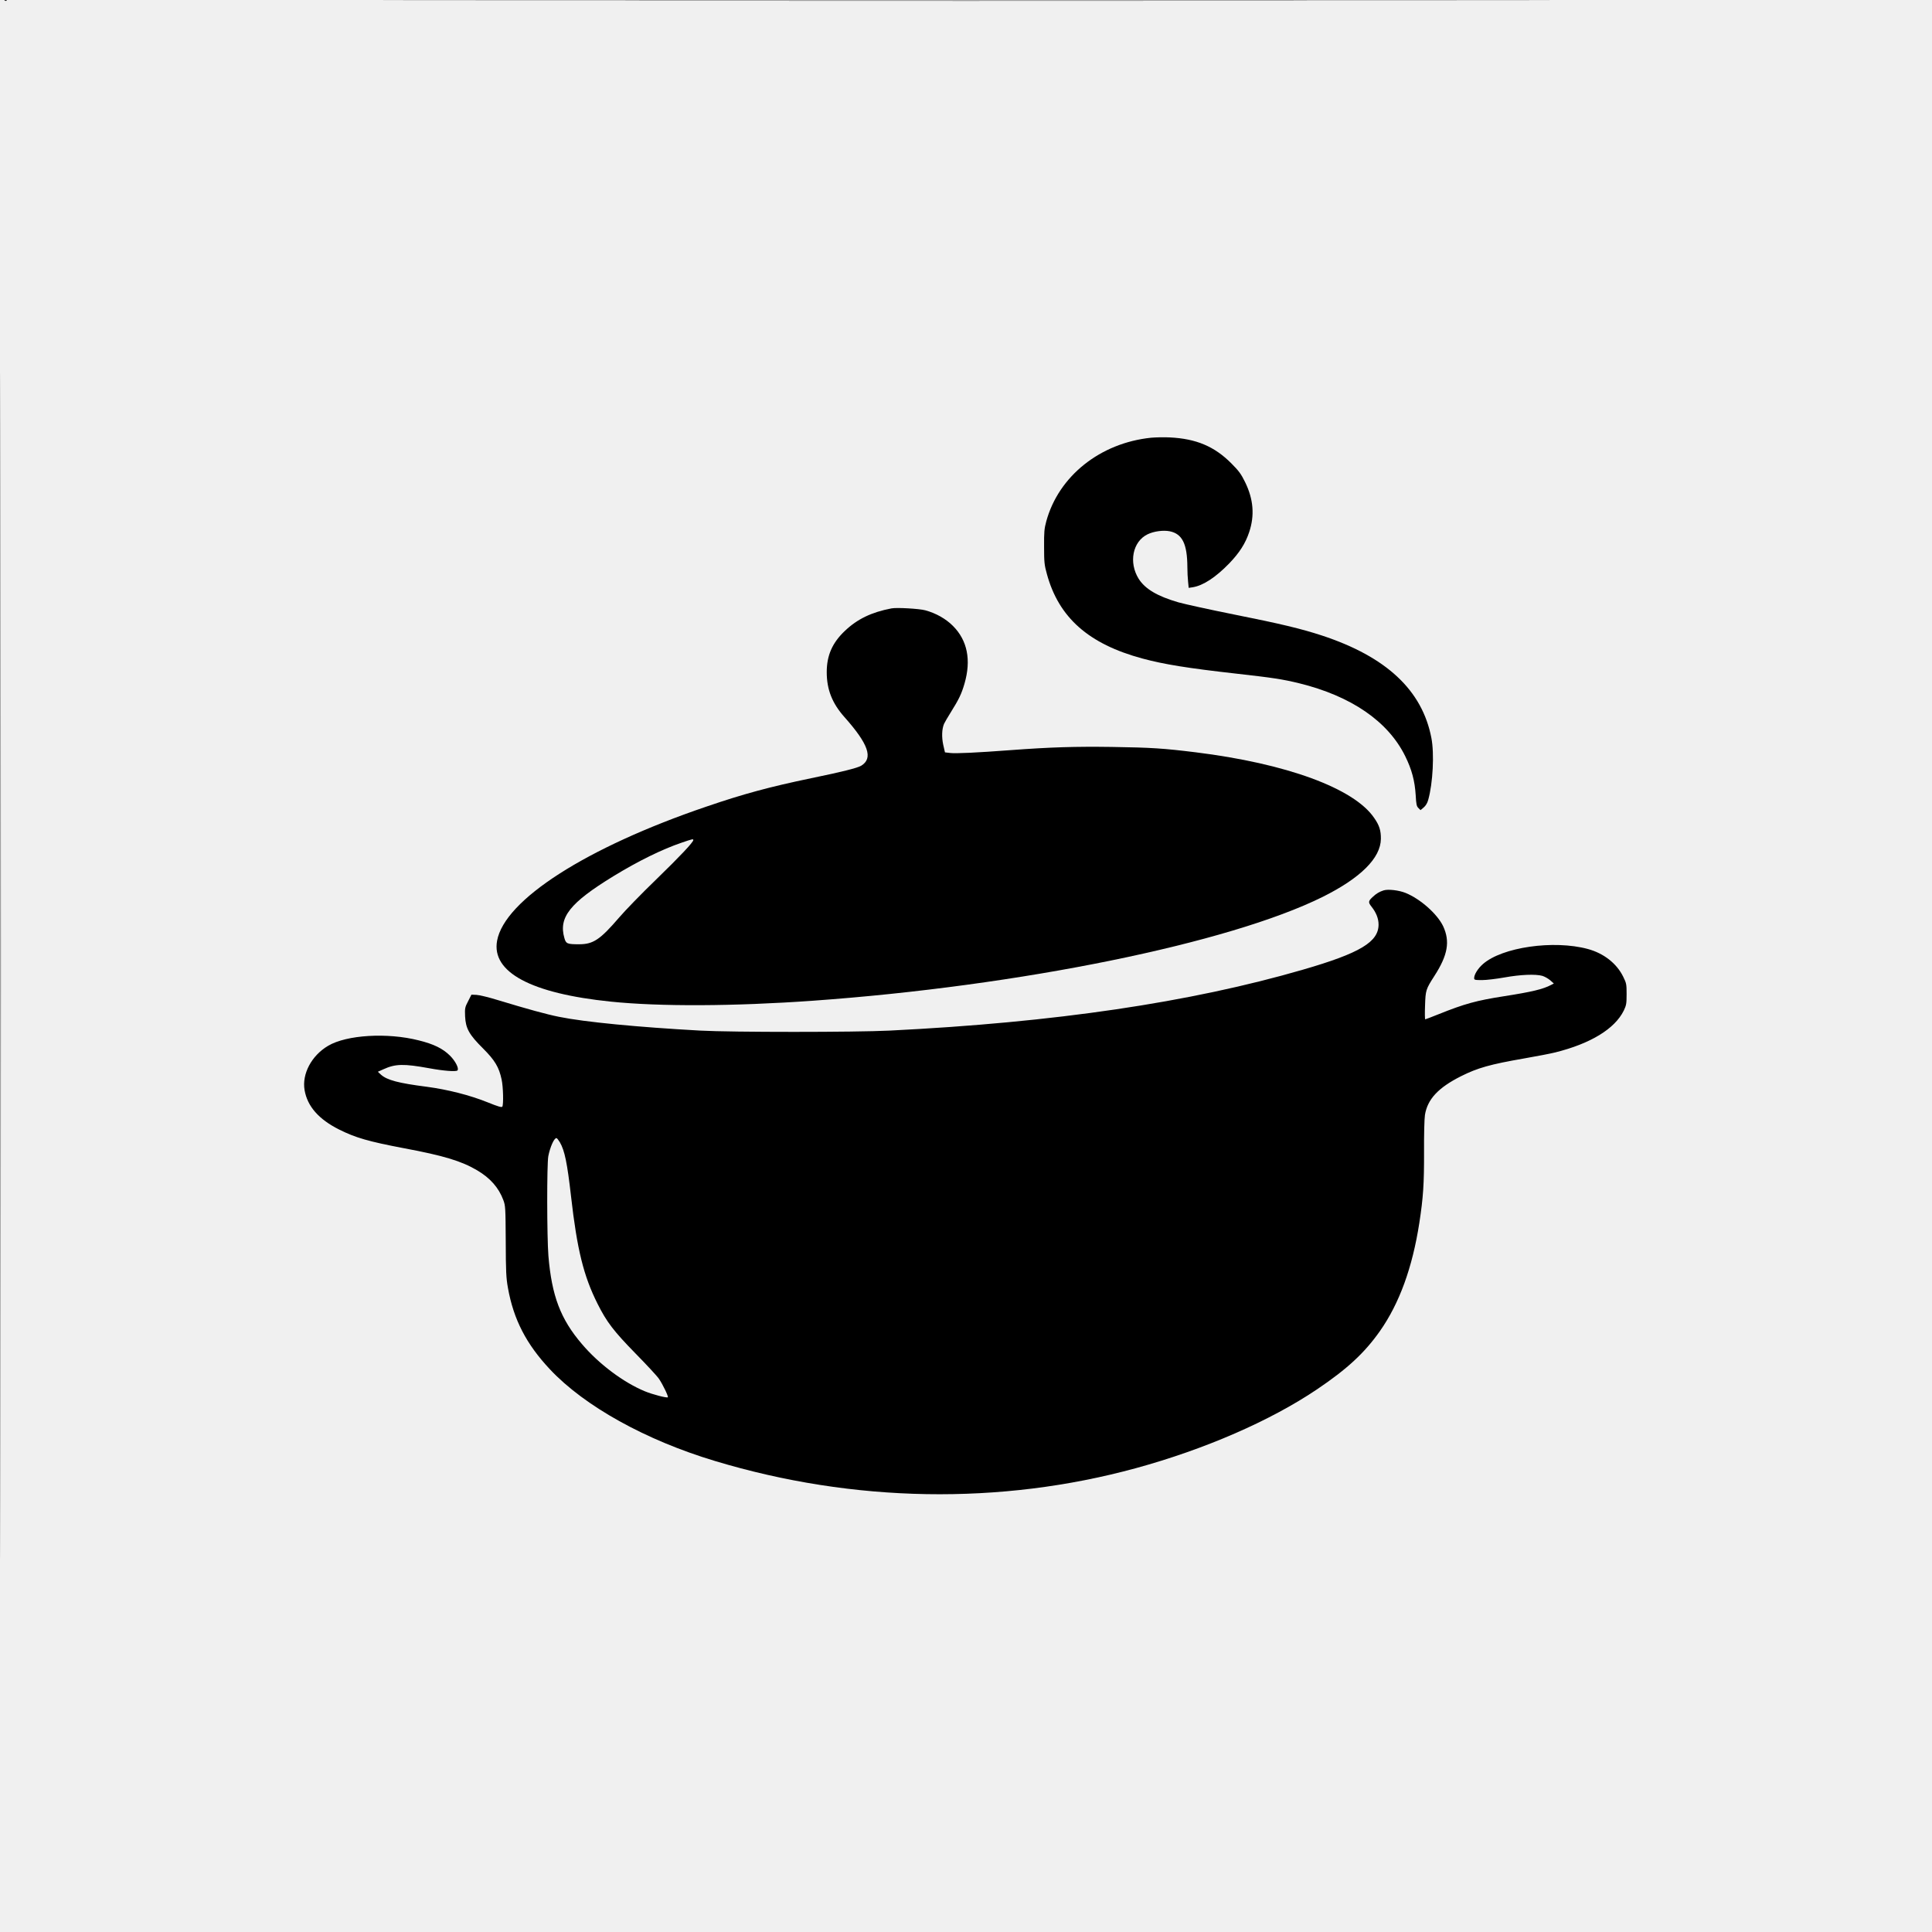
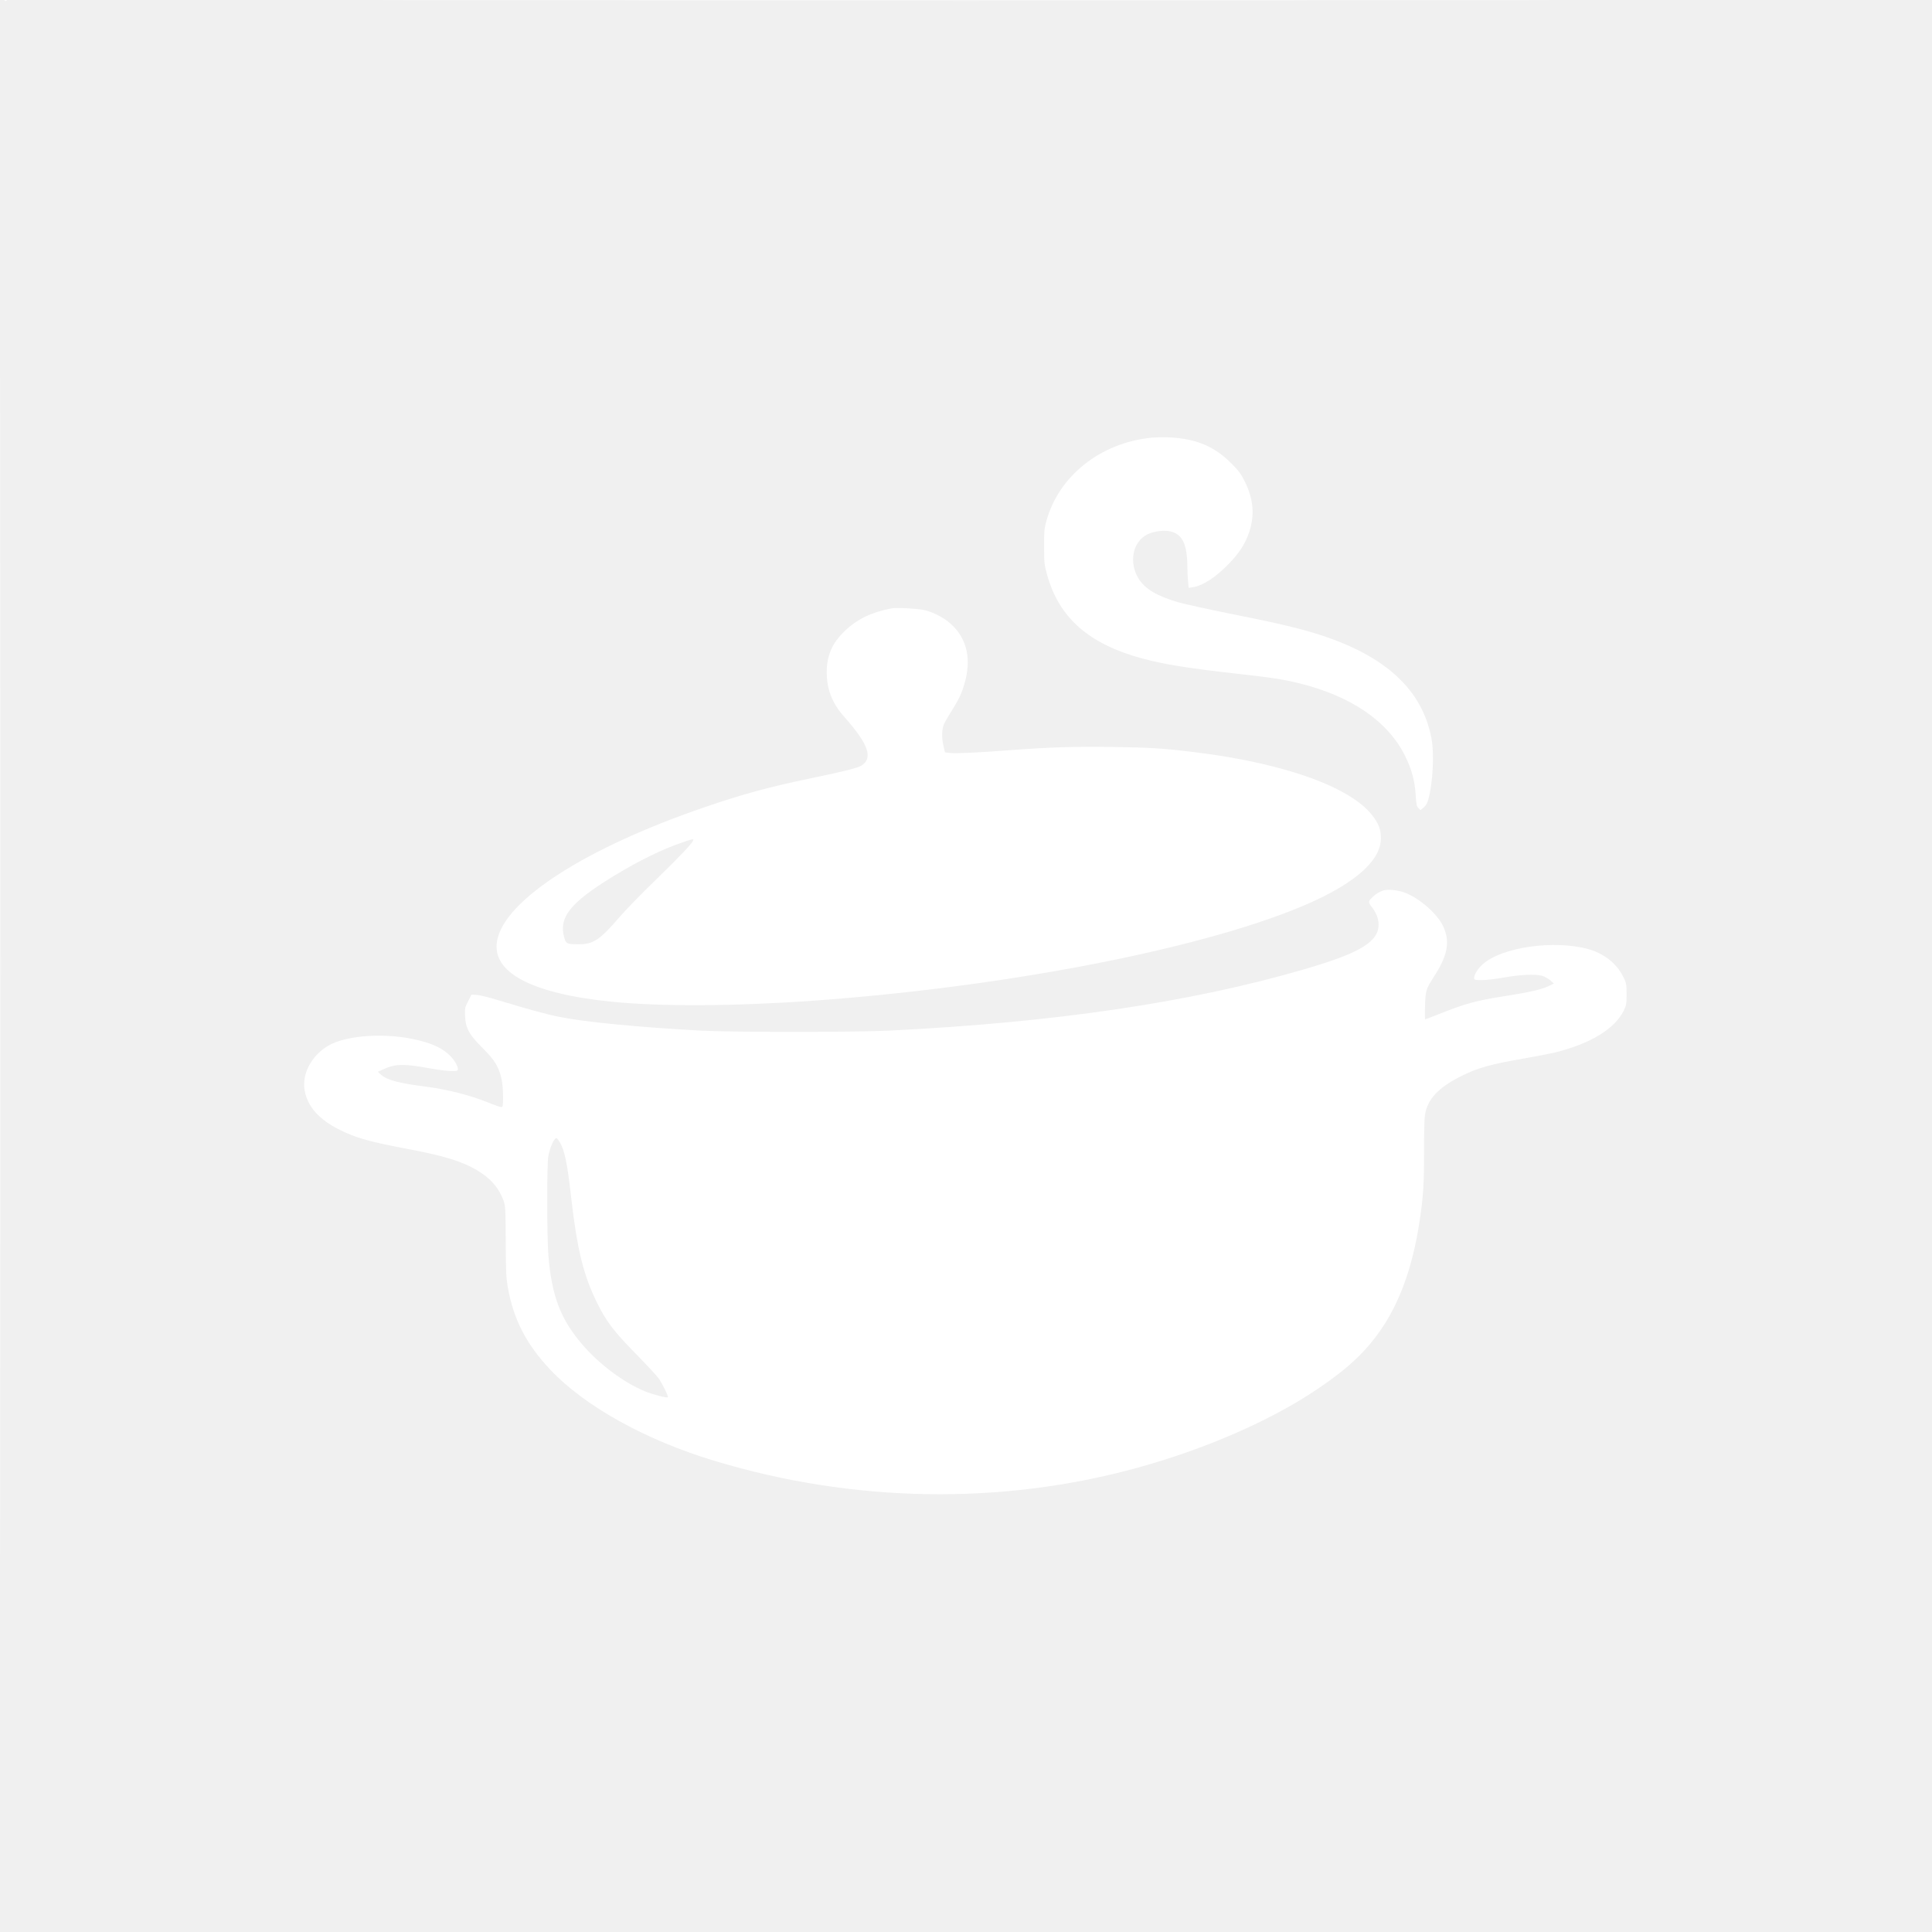
<svg xmlns="http://www.w3.org/2000/svg" version="1.0" width="1920pt" height="1920pt" viewBox="0 0 1920 1920" preserveAspectRatio="xMidYMid meet">
-   <g transform="translate(0,1920) scale(0.1,-0.1)" fill="#000000" stroke="none">
+   <g transform="translate(0,1920) scale(0.1,-0.1)" fill="#ffffff" stroke="none">
    <path d="M48 19193 c7 -3 16 -2 19 1 4 3 -2 6 -13 5 -11 0 -14 -3 -6 -6z" />
    <path d="M4837 19193 c2619 -2 6907 -2 9530 0 2622 1 480 2 -4762 2 -5242 0 -7387 -1 -4768 -2z" />
    <path d="M5 9605 c0 -5247 1 -7395 2 -4773 2 2621 2 6914 0 9540 -1 2625 -2 480 -2 -4767z" />
    <path d="M11440 14850 c-506 -52 -919 -381 -1042 -830 -20 -74 -23 -107 -22 -255 0 -153 3 -180 28 -270 118 -433 415 -695 948 -839 215 -58 449 -96 938 -151 356 -40 456 -55 620 -95 518 -127 885 -379 1055 -725 65 -132 95 -244 104 -387 5 -91 9 -111 27 -128 l21 -21 31 26 c21 18 37 44 46 78 46 164 61 458 31 613 -91 474 -447 808 -1090 1019 -201 66 -413 117 -875 209 -234 47 -481 101 -549 120 -210 61 -331 133 -395 234 -101 162 -60 370 88 442 64 31 157 43 222 30 124 -26 173 -126 174 -356 0 -45 3 -109 7 -144 l6 -62 41 6 c103 17 227 98 362 237 102 106 161 199 198 310 56 167 43 328 -41 499 -39 79 -60 109 -137 186 -168 168 -348 244 -611 257 -55 3 -138 1 -185 -3z" />
    <path d="M8860 13154 c-199 -38 -340 -106 -463 -223 -125 -118 -181 -244 -181 -411 0 -172 54 -309 175 -445 241 -271 289 -411 167 -485 -37 -22 -191 -61 -498 -124 -412 -86 -669 -155 -1043 -283 -1192 -406 -2003 -926 -2077 -1332 -57 -313 338 -524 1130 -605 485 -50 1223 -47 2010 9 2056 147 4136 571 5065 1032 377 188 576 386 578 576 1 83 -15 135 -67 209 -200 294 -870 540 -1776 652 -317 39 -437 47 -830 53 -364 5 -608 -2 -1010 -32 -332 -25 -544 -35 -598 -28 l-51 6 -17 74 c-17 79 -14 158 8 210 7 15 38 69 69 118 79 126 105 181 134 281 68 235 29 430 -115 574 -71 71 -168 126 -275 155 -59 16 -283 29 -335 19z m-1970 -2302 c0 -22 -131 -161 -369 -392 -145 -140 -310 -310 -367 -377 -190 -221 -258 -267 -399 -267 -118 0 -130 5 -146 61 -60 206 55 351 488 616 249 152 484 267 678 333 108 37 115 38 115 26z" />
    <path d="M13749 10351 c-41 -13 -72 -32 -102 -60 -50 -45 -52 -57 -18 -100 47 -59 71 -119 71 -179 0 -173 -184 -284 -750 -448 -1122 -326 -2469 -525 -4110 -606 -342 -17 -1569 -17 -1880 0 -619 34 -1150 85 -1405 137 -125 25 -313 77 -600 164 -93 29 -192 53 -220 54 l-50 2 -33 -65 c-32 -61 -33 -70 -30 -150 6 -121 40 -182 179 -320 117 -117 158 -185 184 -308 16 -72 20 -249 7 -270 -7 -9 -42 1 -148 44 -177 71 -394 126 -604 154 -281 36 -393 66 -454 120 l-31 29 56 25 c118 54 201 56 454 10 140 -26 266 -36 281 -22 18 19 -20 93 -74 147 -72 71 -161 115 -311 152 -312 79 -716 55 -900 -54 -165 -97 -262 -280 -234 -441 28 -161 140 -289 343 -391 164 -82 292 -119 645 -186 396 -74 572 -128 726 -219 131 -77 215 -173 261 -296 21 -57 22 -74 24 -409 1 -305 4 -365 22 -465 56 -314 183 -559 418 -809 344 -366 950 -703 1639 -910 1376 -415 2836 -440 4185 -71 684 187 1338 472 1800 784 298 201 470 360 623 577 194 276 323 631 392 1075 39 253 48 389 47 709 -1 165 3 329 9 365 25 156 132 271 359 385 163 82 290 118 625 176 127 22 266 49 310 60 353 88 592 234 682 416 25 53 28 68 28 163 0 100 -2 109 -34 174 -65 132 -193 232 -351 275 -340 92 -853 18 -1043 -150 -49 -43 -87 -103 -87 -139 0 -18 6 -20 78 -20 43 0 143 12 222 26 160 29 310 35 378 16 23 -7 58 -27 78 -44 l36 -32 -27 -14 c-82 -43 -191 -69 -466 -112 -276 -43 -393 -75 -652 -179 -70 -28 -130 -51 -133 -51 -4 0 -5 62 -2 138 5 152 8 161 94 295 132 205 156 341 86 492 -58 122 -226 271 -373 331 -66 27 -176 40 -220 25z m-8185 -2503 c48 -83 73 -205 111 -538 60 -529 125 -791 263 -1066 91 -182 161 -273 377 -494 111 -113 216 -226 234 -253 37 -54 96 -176 88 -183 -9 -9 -152 28 -227 59 -212 87 -458 271 -626 469 -214 249 -301 481 -334 878 -15 188 -16 910 -1 990 18 91 57 180 81 180 5 0 20 -19 34 -42z" />
  </g>
</svg>
